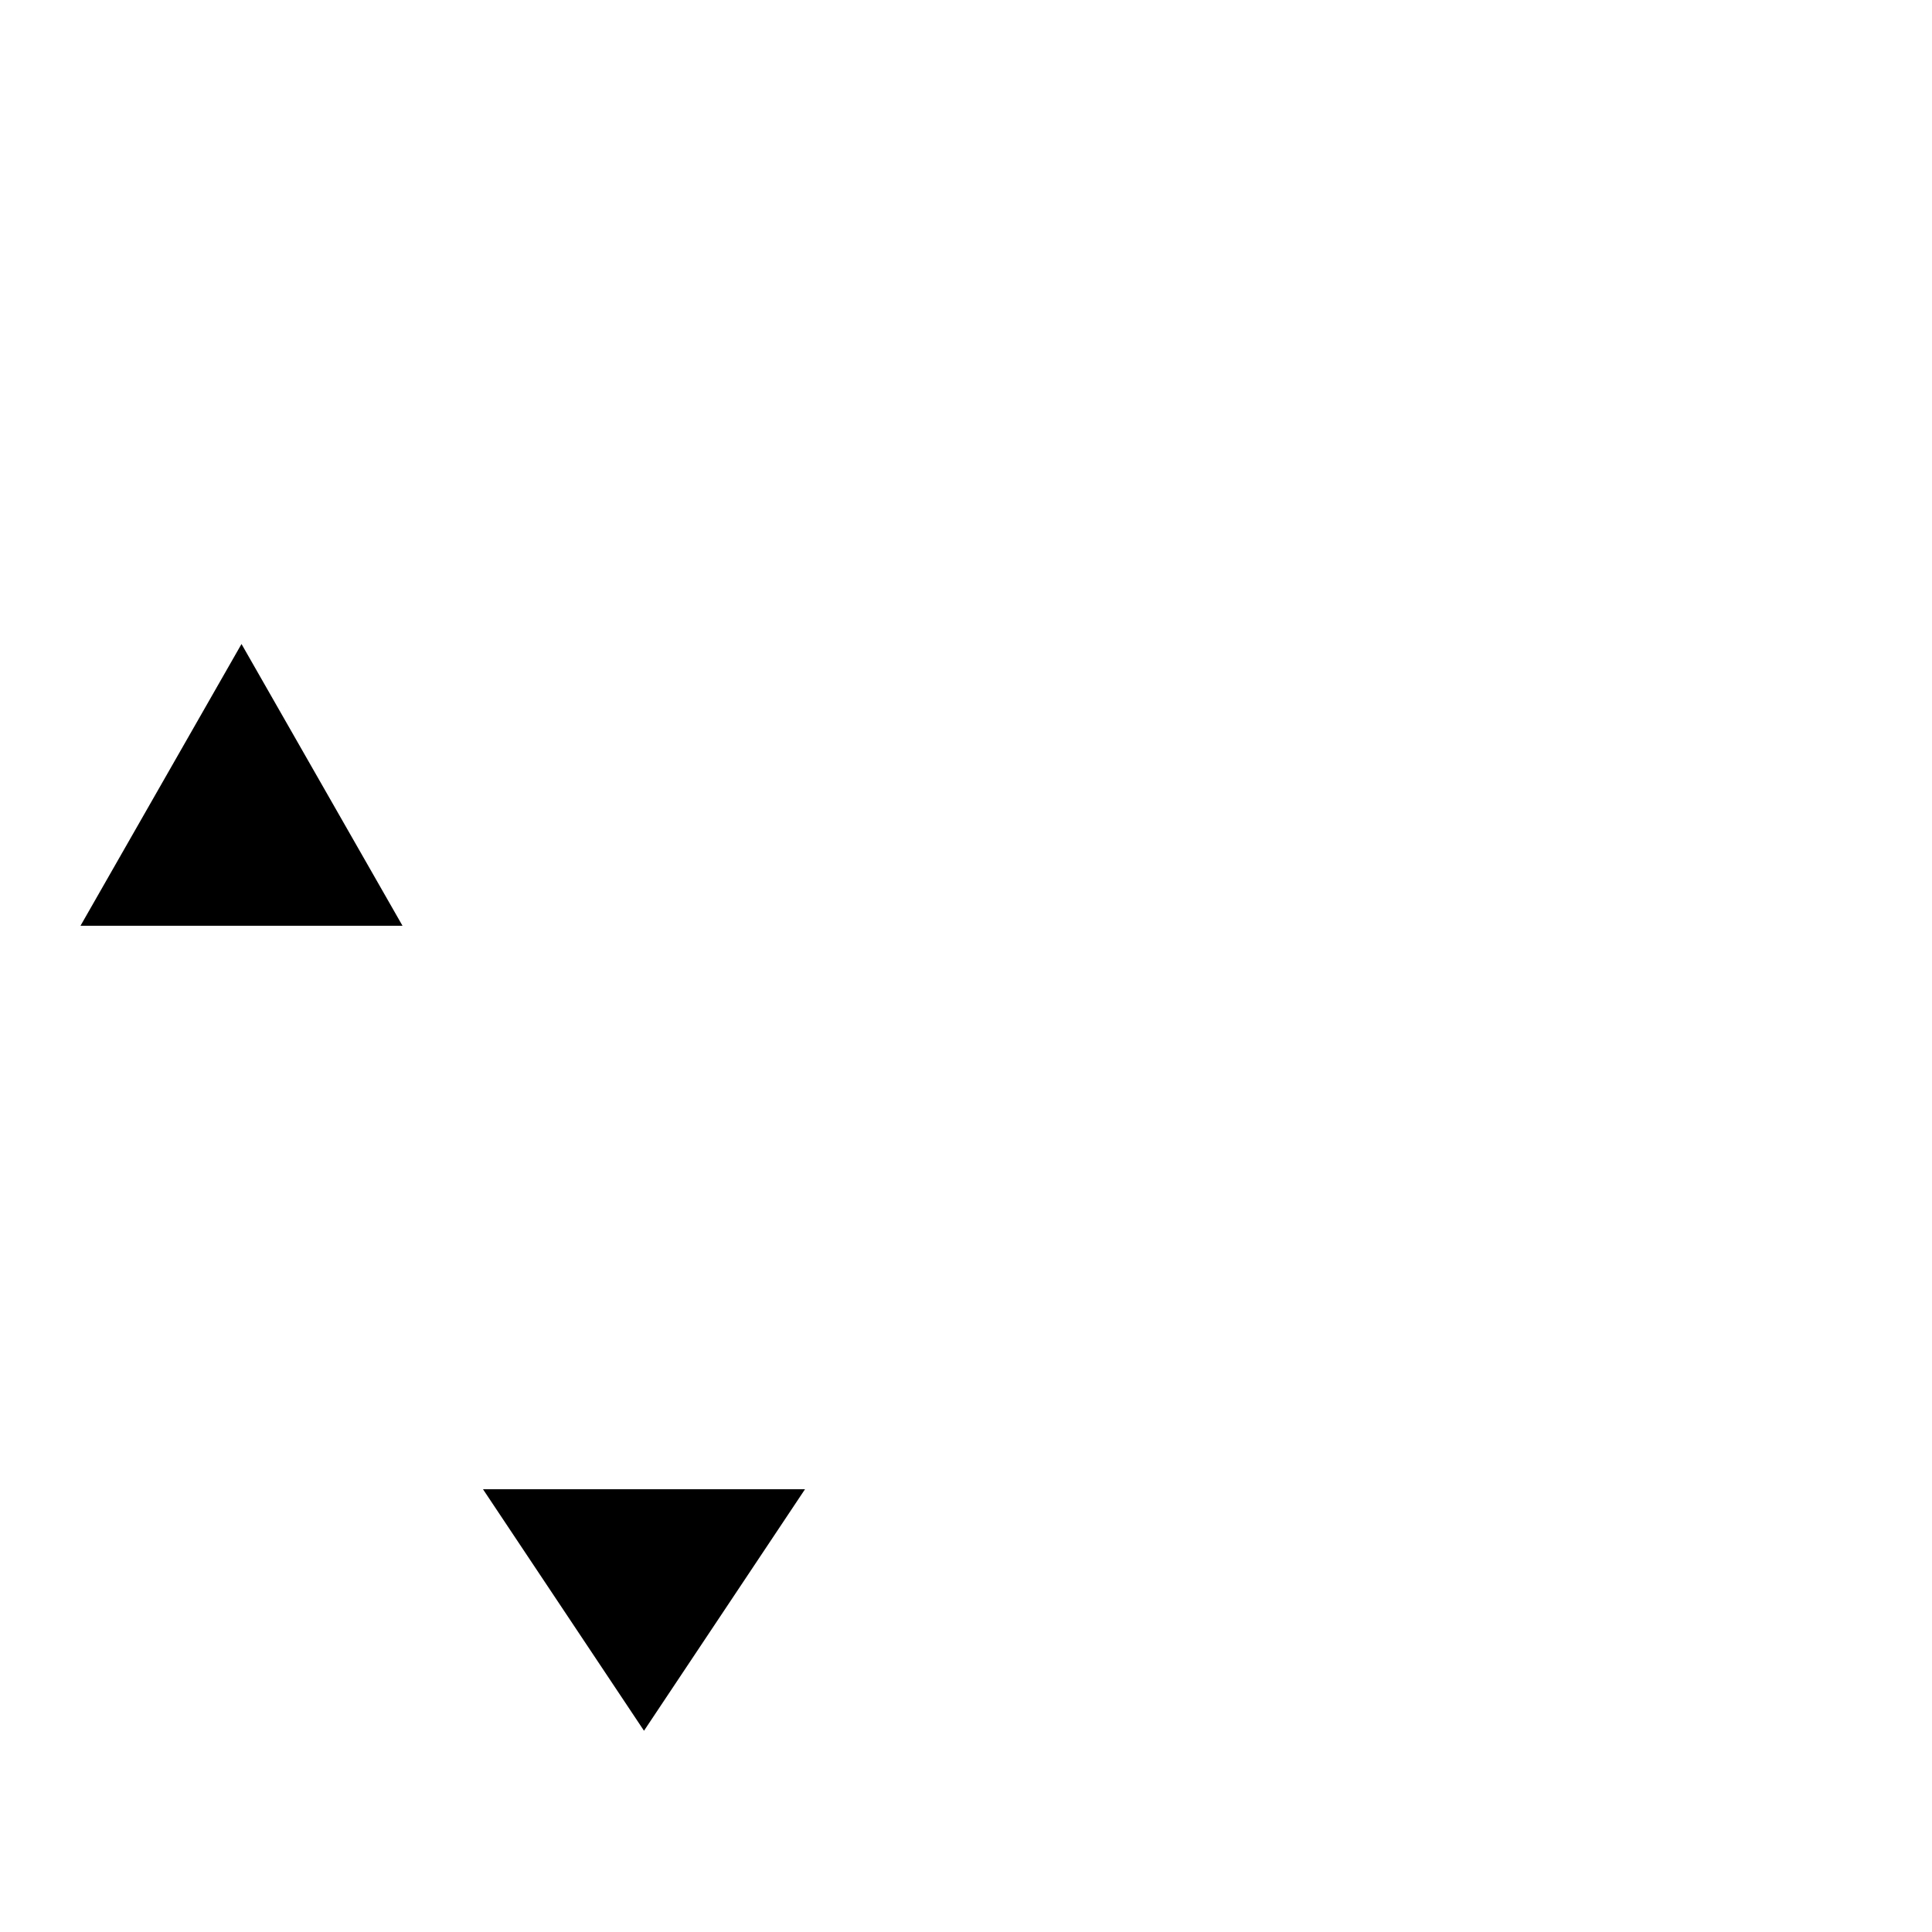
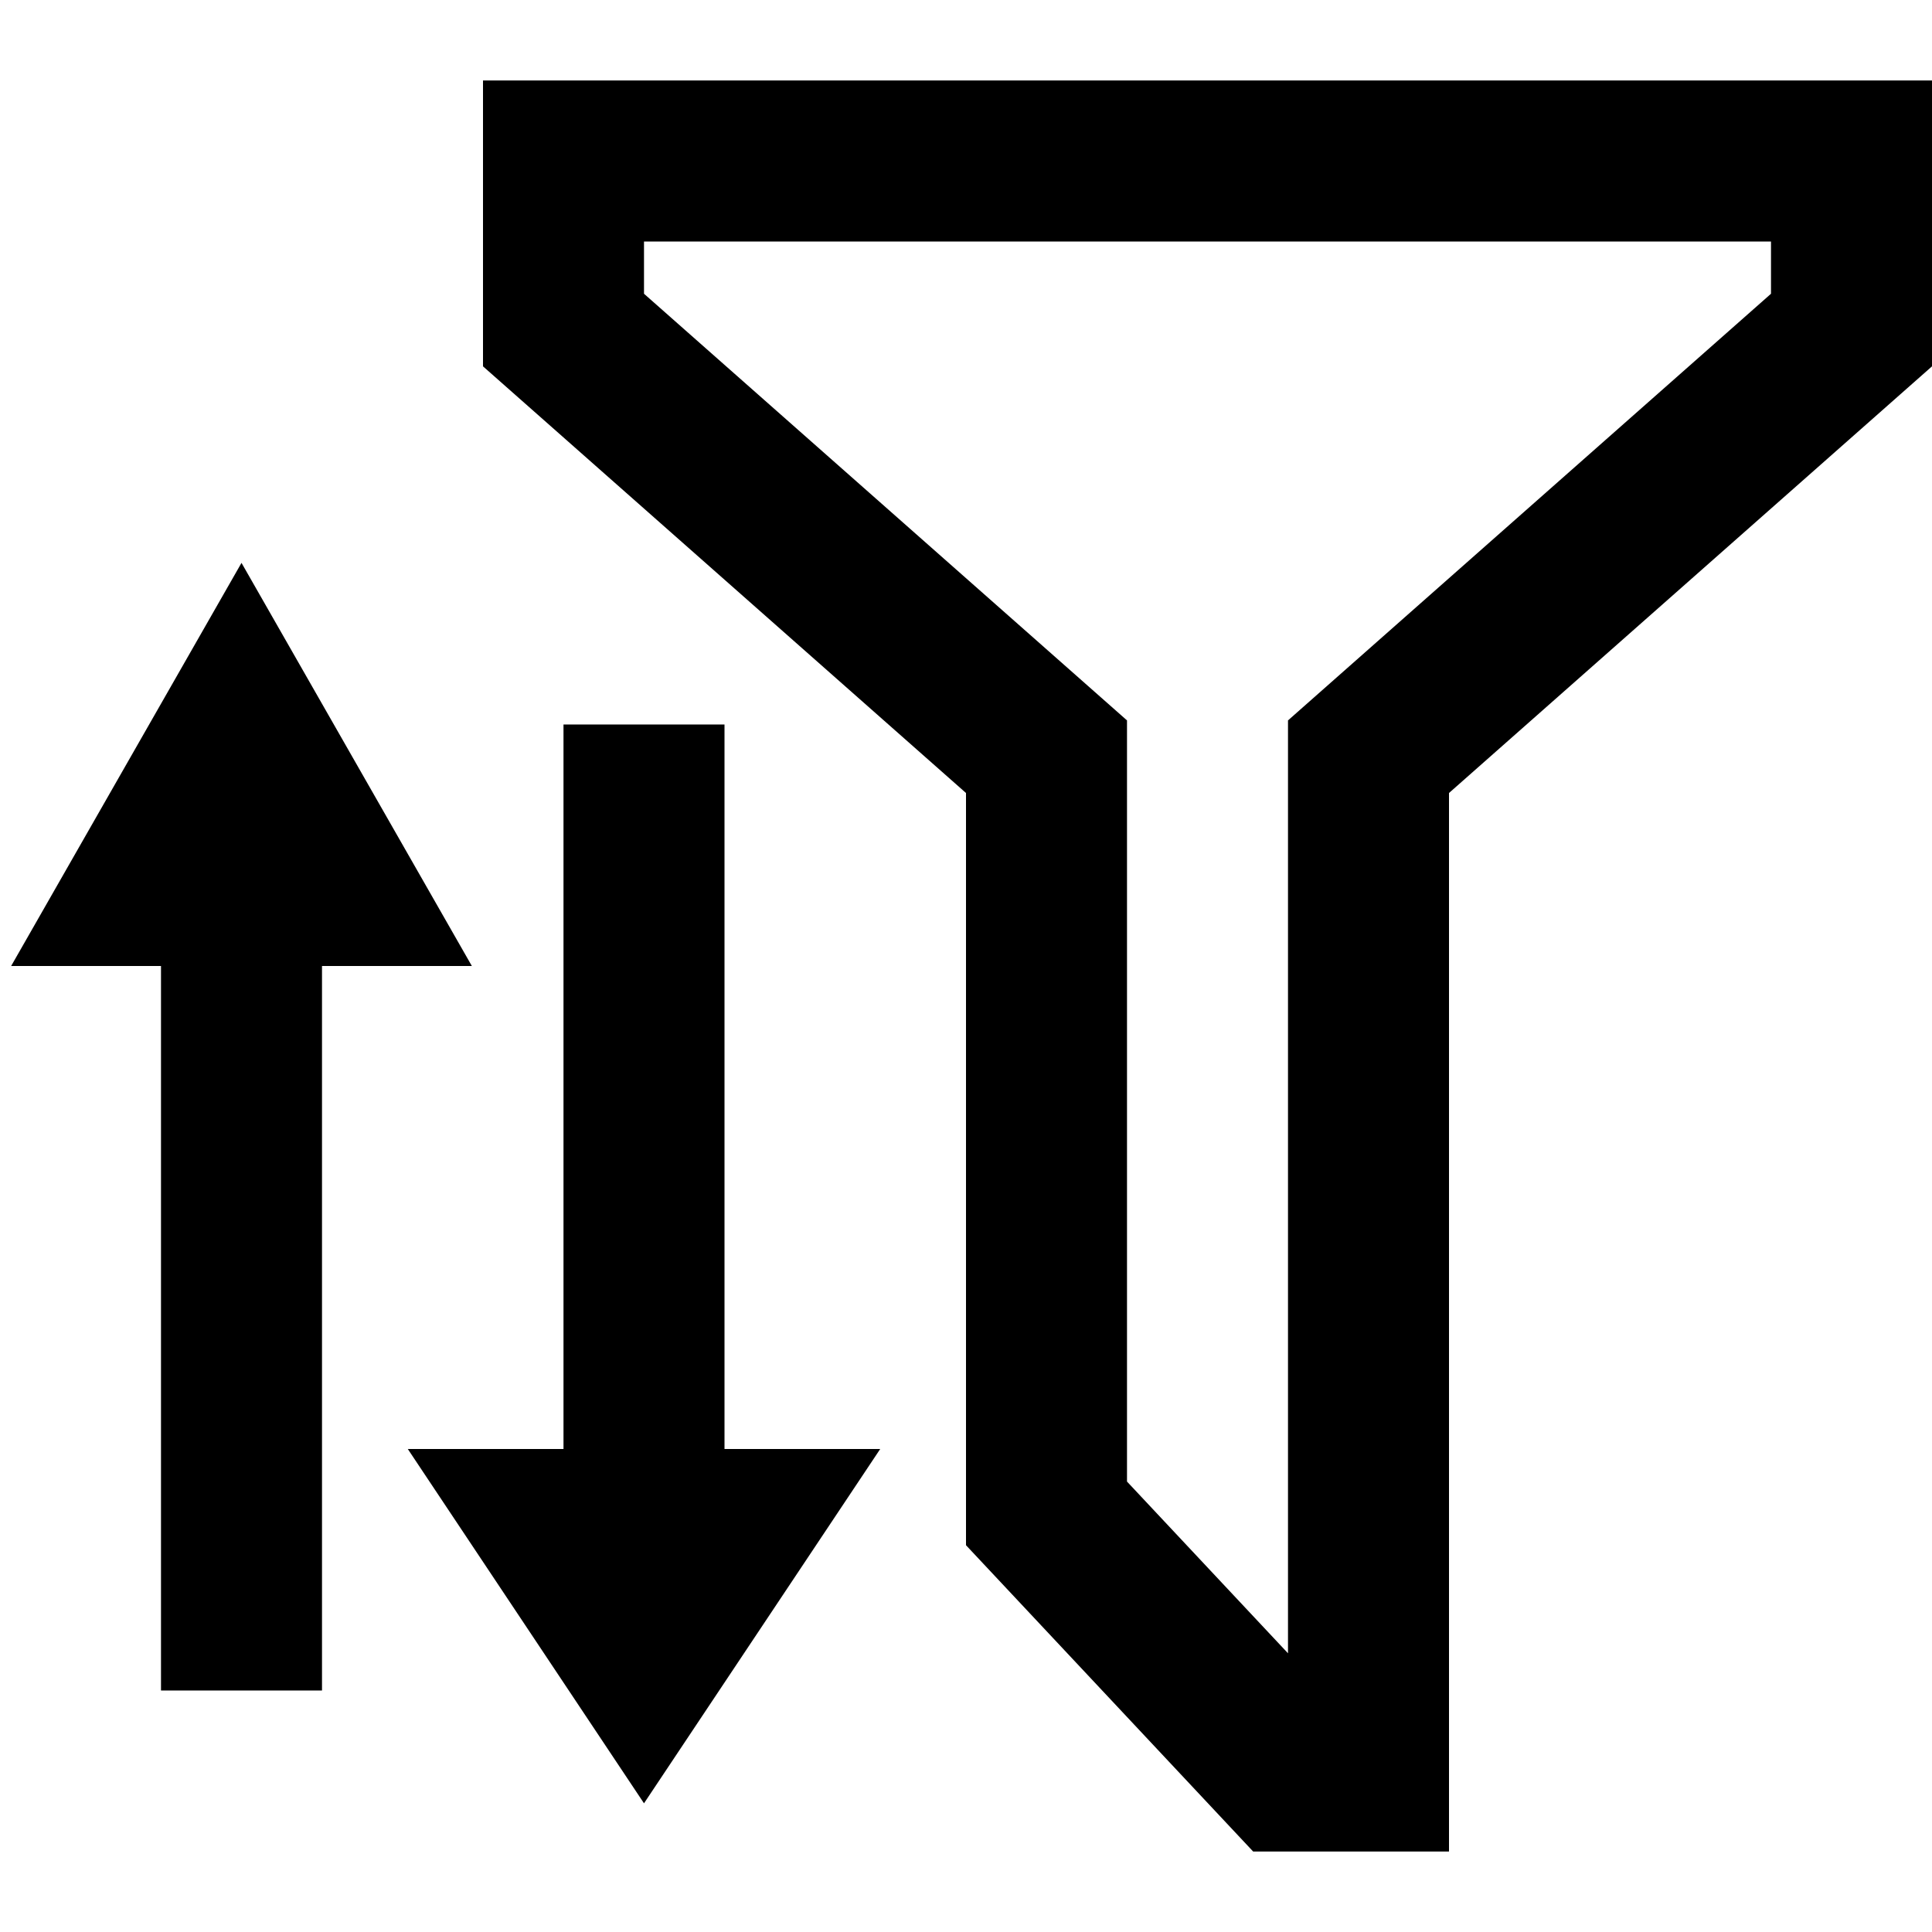
- <svg xmlns="http://www.w3.org/2000/svg" viewBox="0 0 24 24">
-   <style type="text/css">
- 	*{stroke:FILL_COLOR;}
- 	.st0{fill:none;stroke-width:2;}
- </style>
-   <line class="st0" x1="8" y1="19" x2="8" y2="9" />
-   <polygon fill="FILL_COLOR" points="8,21.5 6,18.5 10,18.5 " />
-   <polygon fill="FILL_COLOR" points="3,8 5,11.5 1,11.5 " />
-   <line class="st0" x1="3" y1="21" x2="3" y2="12" />
-   <polygon class="st0" points="7,2 23,2 23,4.1 17,9.4 17,22 16,22 13,18.8 13,9.4 7,4.1 " />
+ <svg xmlns="http://www.w3.org/2000/svg" version="1.1" id="Layer_1" x="0px" y="0px" viewBox="0 0 24 24" style="enable-background:new 0 0 24 24;" xml:space="preserve">
+   <line style="fill:none;stroke:currentColor;stroke-width:2;" x1="8" y1="19" x2="8" y2="9" />
+   <polygon style="stroke:currentColor;" points="8,21.5 6,18.5 10,18.5 " />
+   <polygon style="stroke:currentColor;" points="3,8 5,11.5 1,11.5 " />
+   <line style="fill:none;stroke:currentColor;stroke-width:2;" x1="3" y1="21" x2="3" y2="12" />
+   <polygon style="fill:none;stroke:currentColor;stroke-width:2;" points="7,2 23,2 23,4.1 17,9.4 17,22 16,22 13,18.8 13,9.4 7,4.1 " />
</svg>
